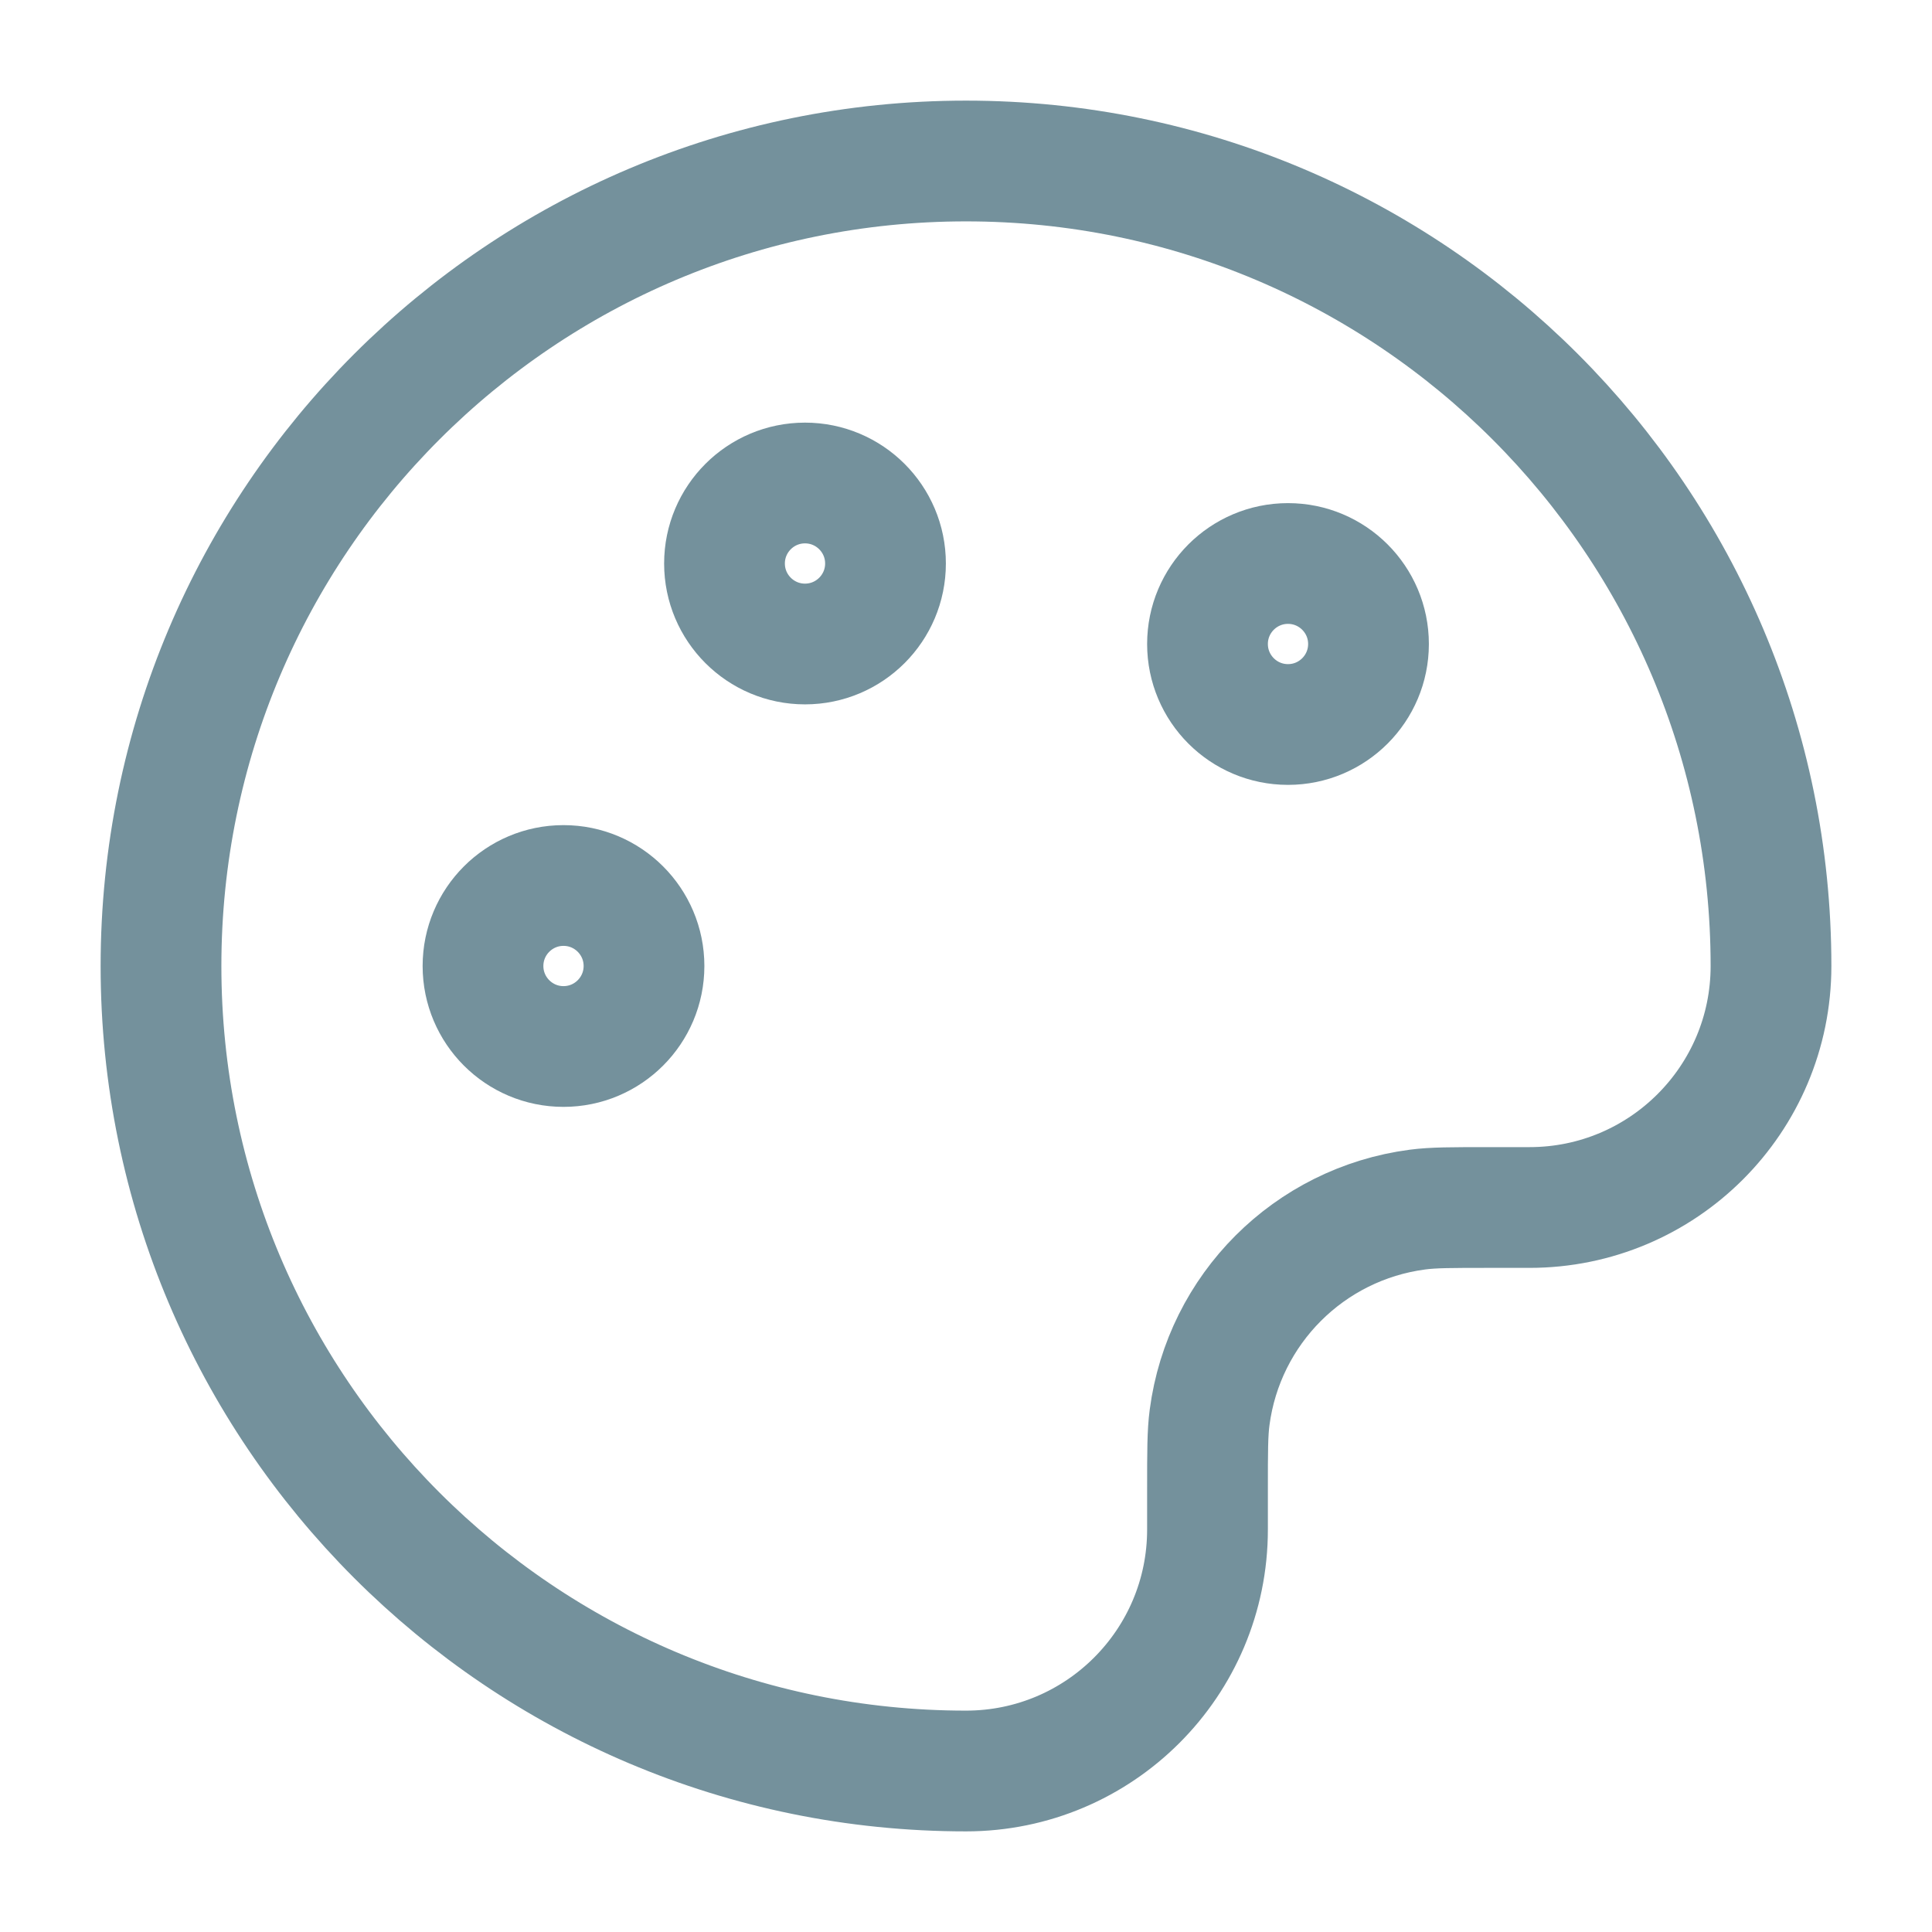
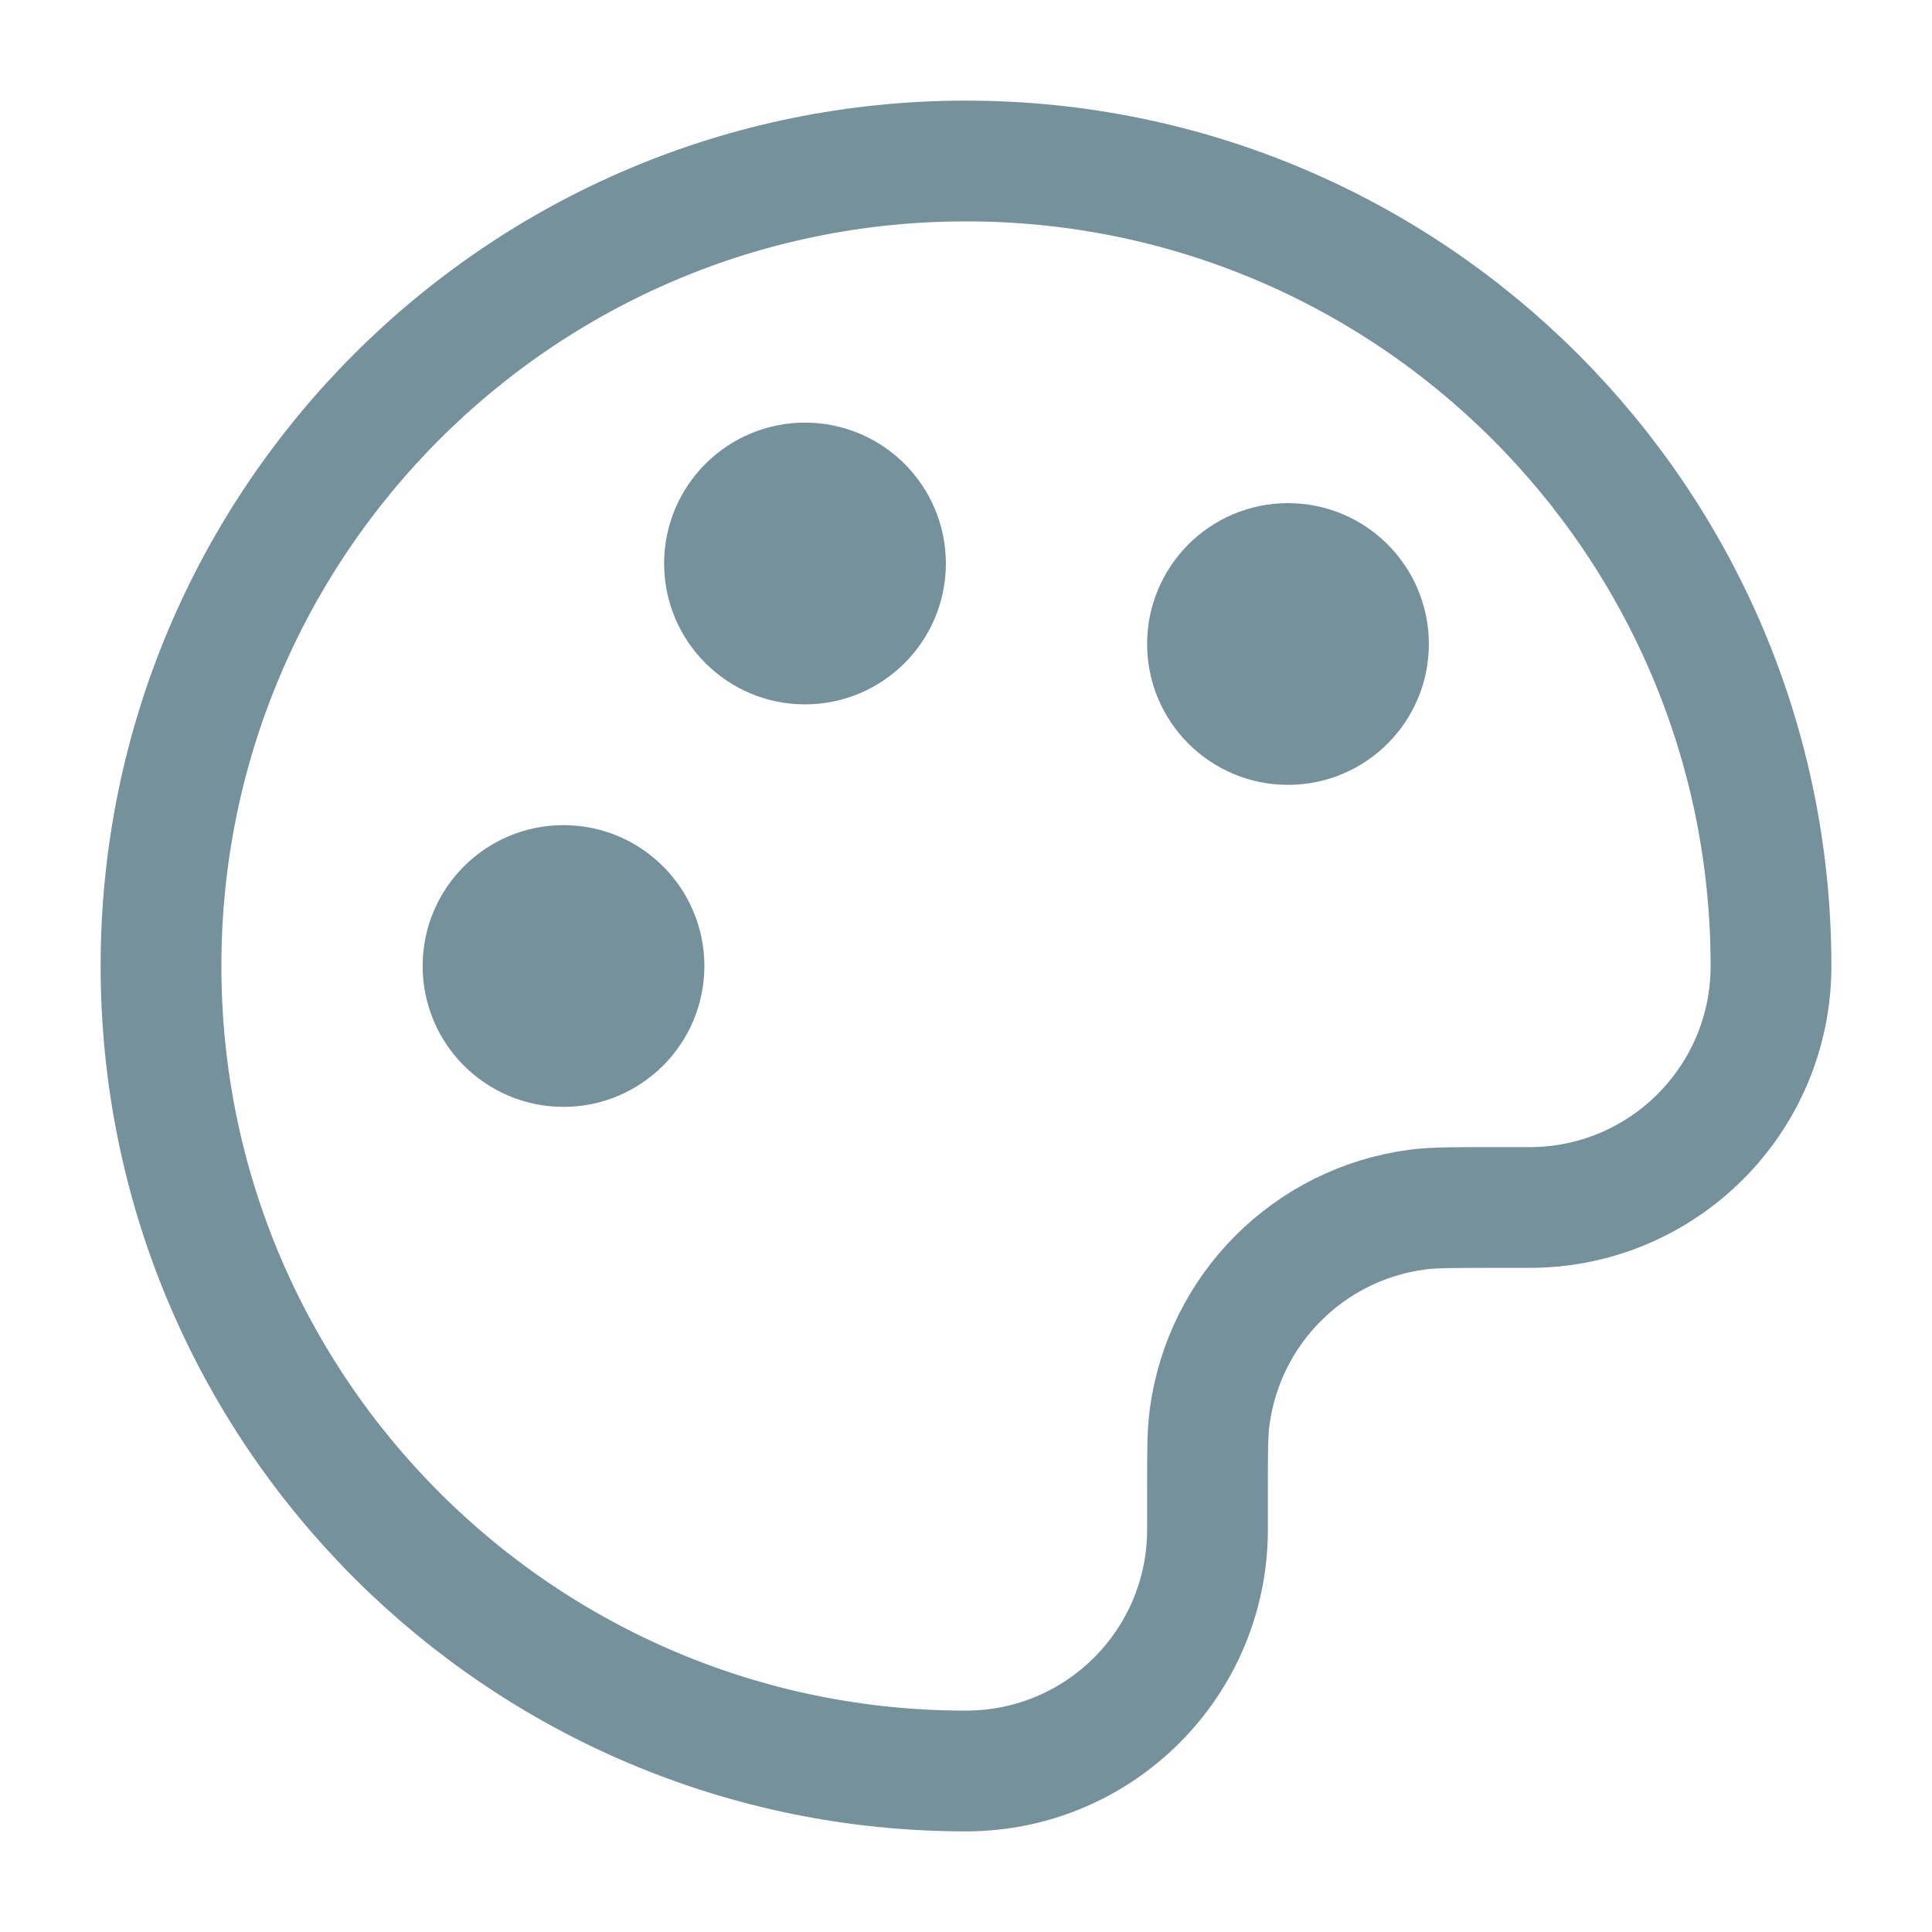
<svg xmlns="http://www.w3.org/2000/svg" width="24" height="24" viewBox="0 0 24 24" fill="none">
  <path d="M2 12C2 17.523 6.477 22 12 22C13.657 22 15 20.657 15 19V18.5C15 18.036 15 17.803 15.026 17.608C15.203 16.262 16.262 15.203 17.608 15.026C17.803 15 18.036 15 18.5 15H19C20.657 15 22 13.657 22 12C22 6.477 17.523 2 12 2C6.477 2 2 6.477 2 12Z" stroke="#74919C" stroke-width="1.5" stroke-linecap="round" stroke-linejoin="round" />
+   <path d="M7 13C7.552 13 8 12.552 8 12C8 11.448 7.552 11 7 11C6.448 11 6 11.448 6 12C6 12.552 6.448 13 7 13Z" fill="#74919C" />
+   <path d="M16 9C16.552 9 17 8.552 17 8C17 7.448 16.552 7 16 7C15.448 7 15 7.448 15 8C15 8.552 15.448 9 16 9Z" fill="#74919C" />
+   <path d="M10 8C10.552 8 11 7.552 11 7C11 6.448 10.552 6 10 6C9.448 6 9 6.448 9 7C9 7.552 9.448 8 10 8Z" fill="#74919C" />
  <path d="M7 13C7.552 13 8 12.552 8 12C8 11.448 7.552 11 7 11C6.448 11 6 11.448 6 12C6 12.552 6.448 13 7 13Z" stroke="#74919C" stroke-width="1.5" stroke-linecap="round" stroke-linejoin="round" />
  <path d="M16 9C16.552 9 17 8.552 17 8C17 7.448 16.552 7 16 7C15.448 7 15 7.448 15 8C15 8.552 15.448 9 16 9Z" stroke="#74919C" stroke-width="1.5" stroke-linecap="round" stroke-linejoin="round" />
  <path d="M10 8C10.552 8 11 7.552 11 7C11 6.448 10.552 6 10 6C9.448 6 9 6.448 9 7C9 7.552 9.448 8 10 8Z" stroke="#74919C" stroke-width="1.5" stroke-linecap="round" stroke-linejoin="round" />
</svg>
